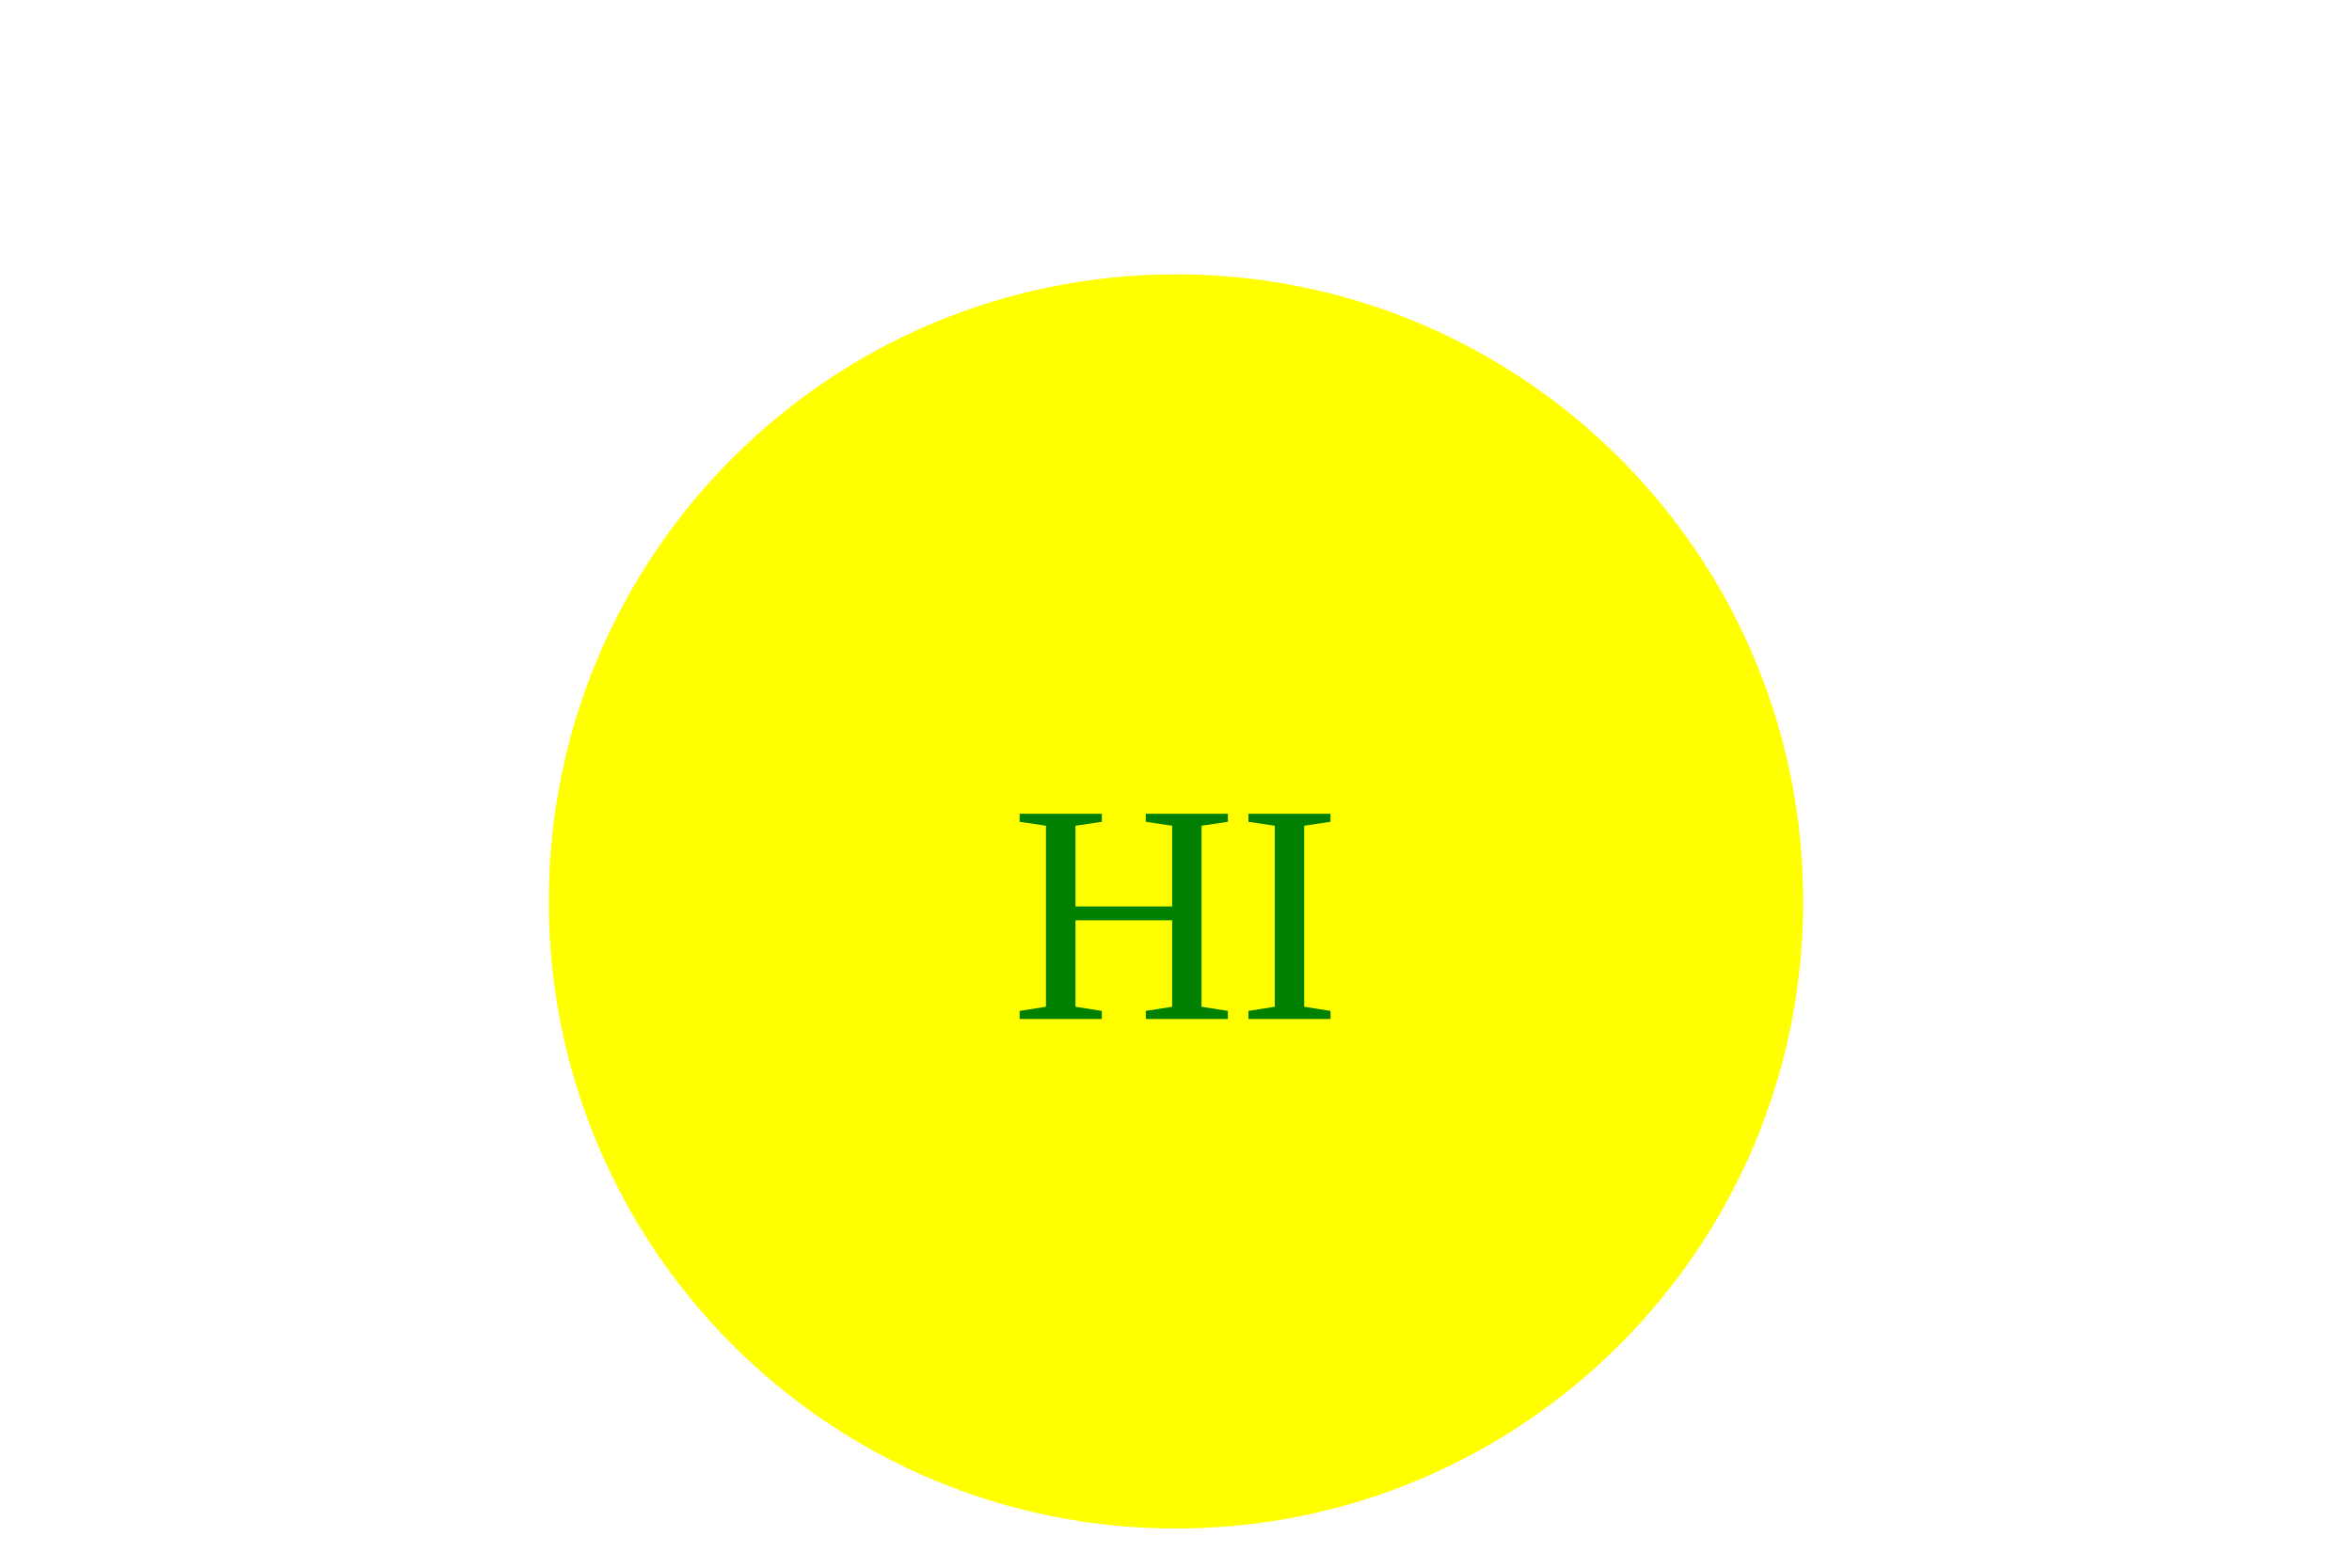
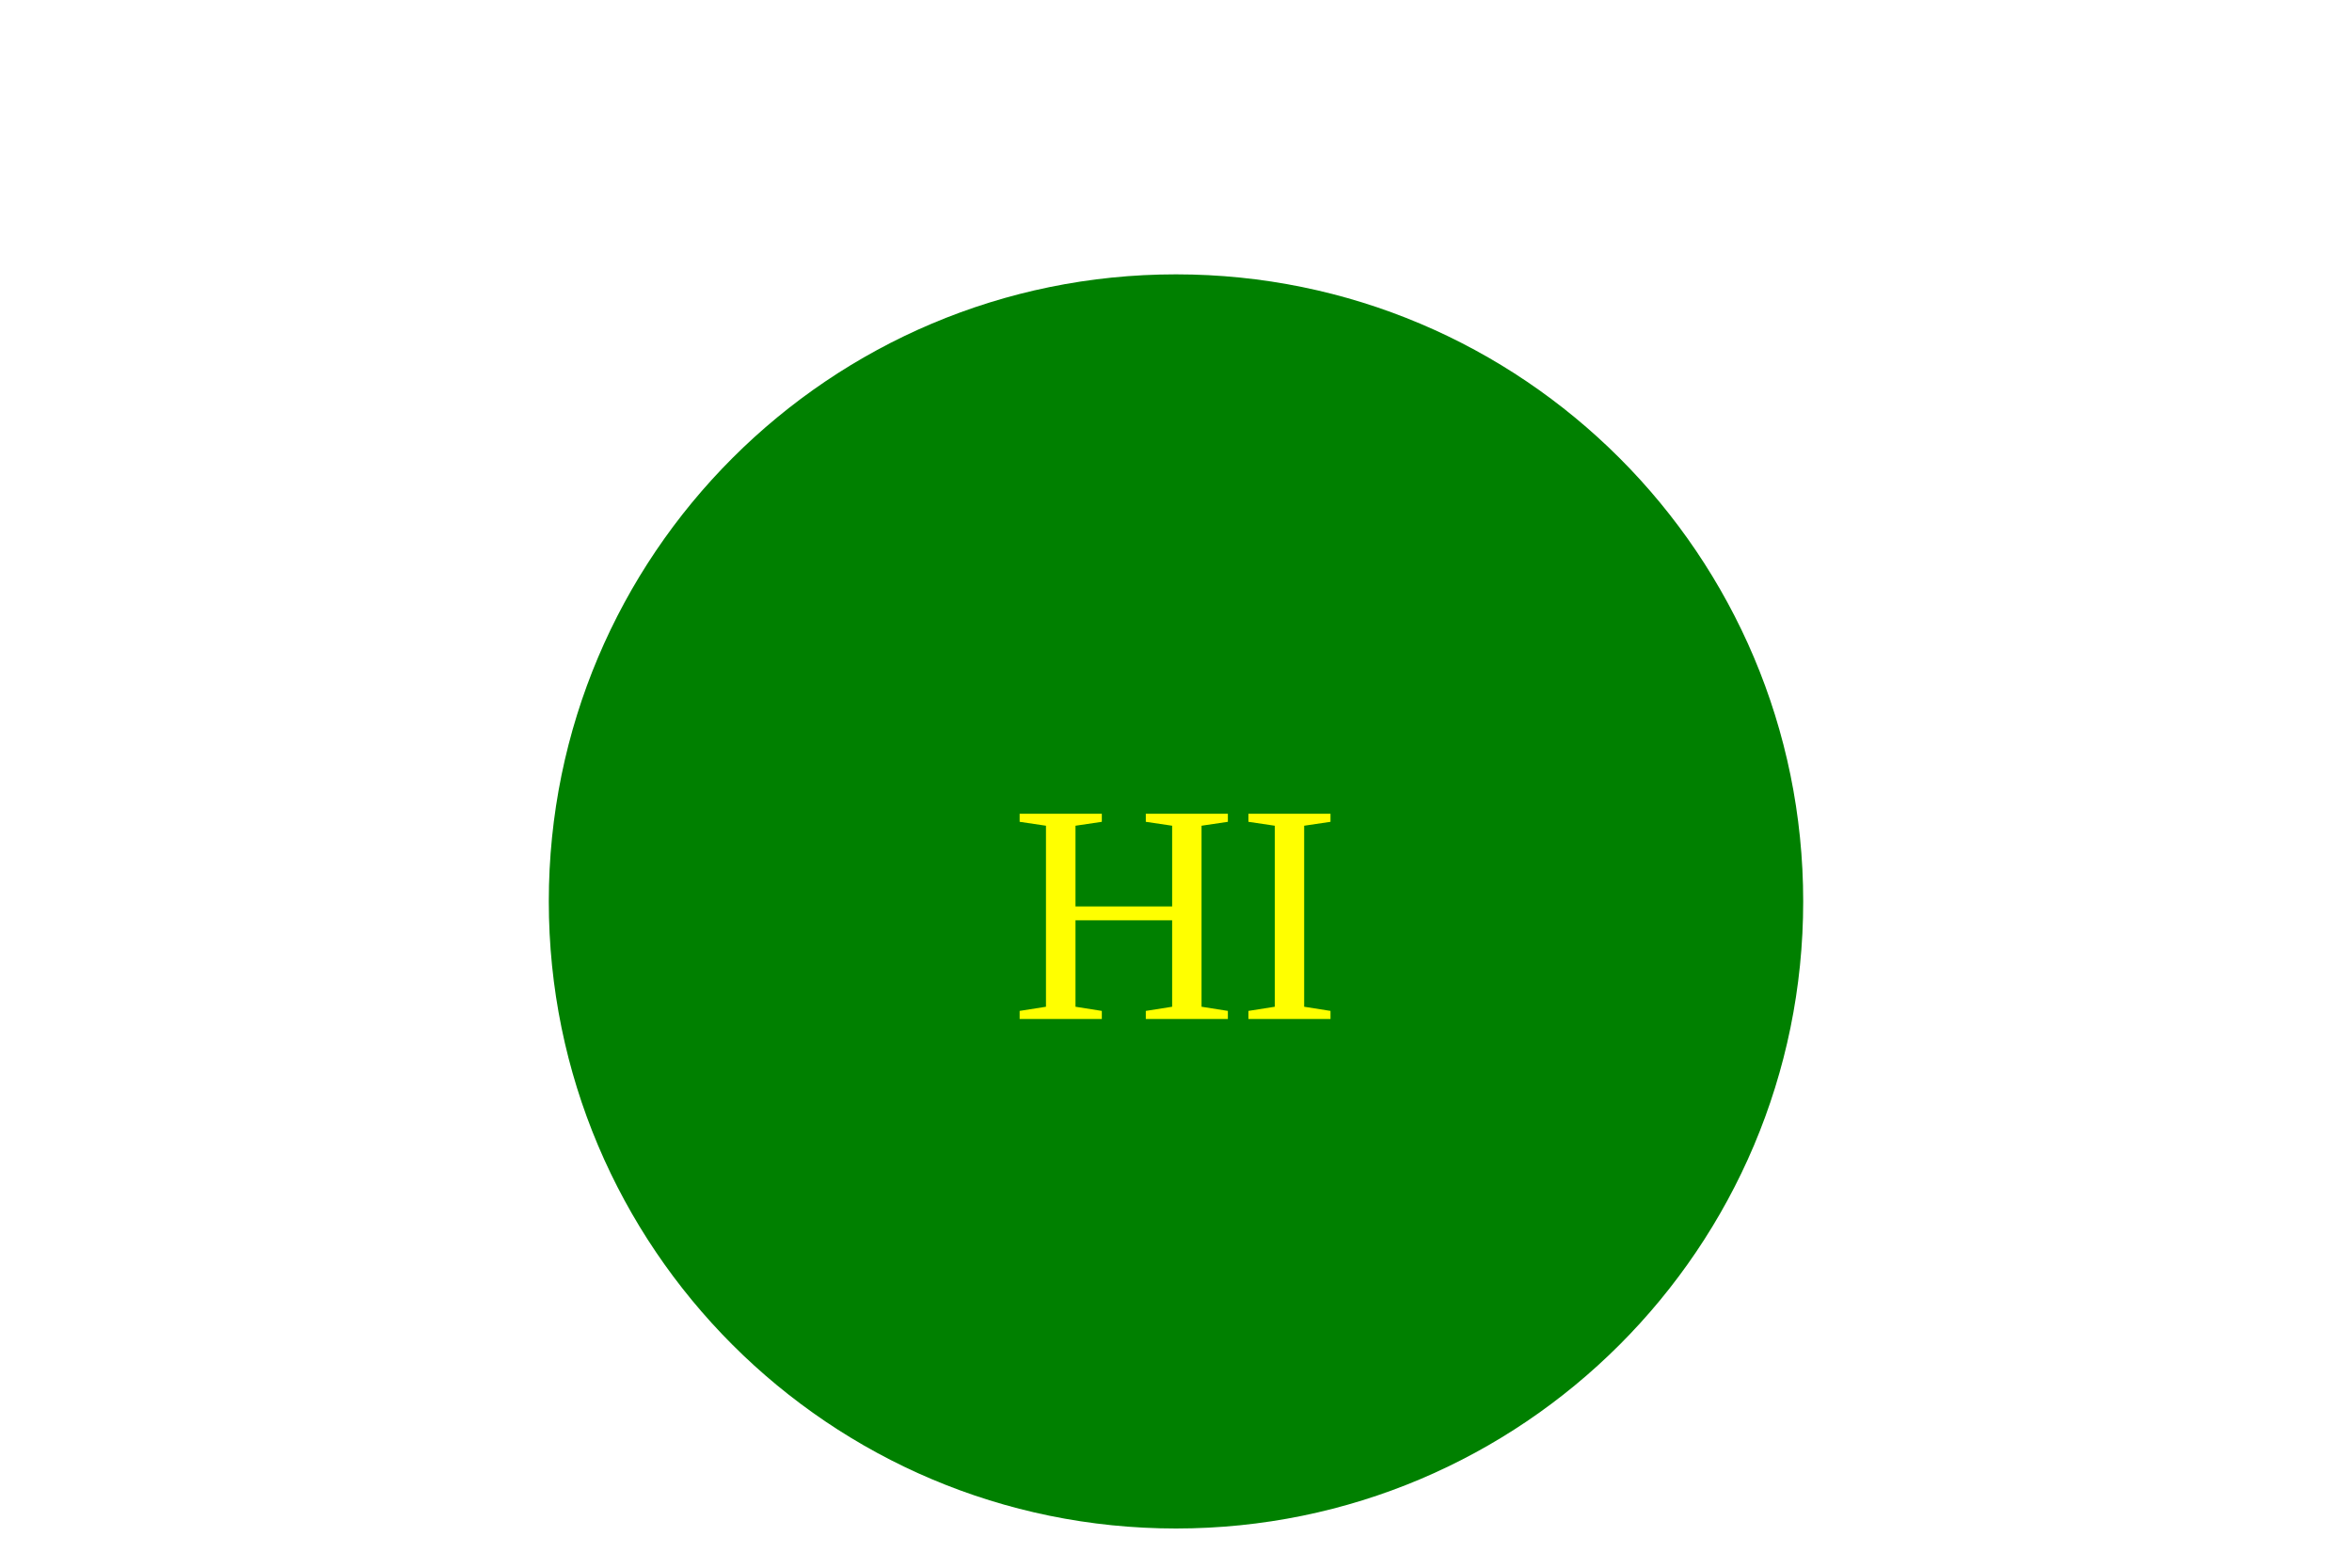
<svg xmlns="http://www.w3.org/2000/svg" width="300" height="200">
-   <circle cx="150" cy="115" r="80" fill="yellow" />
-   <text x="150" y="130" text-anchor="middle" font-size="40" fill="Green">HI</text>
+   <circle cx="150" cy="115" r="80" fill="green" />
+   <text x="150" y="130" text-anchor="middle" font-size="40" fill="yellow">HI</text>
</svg>
